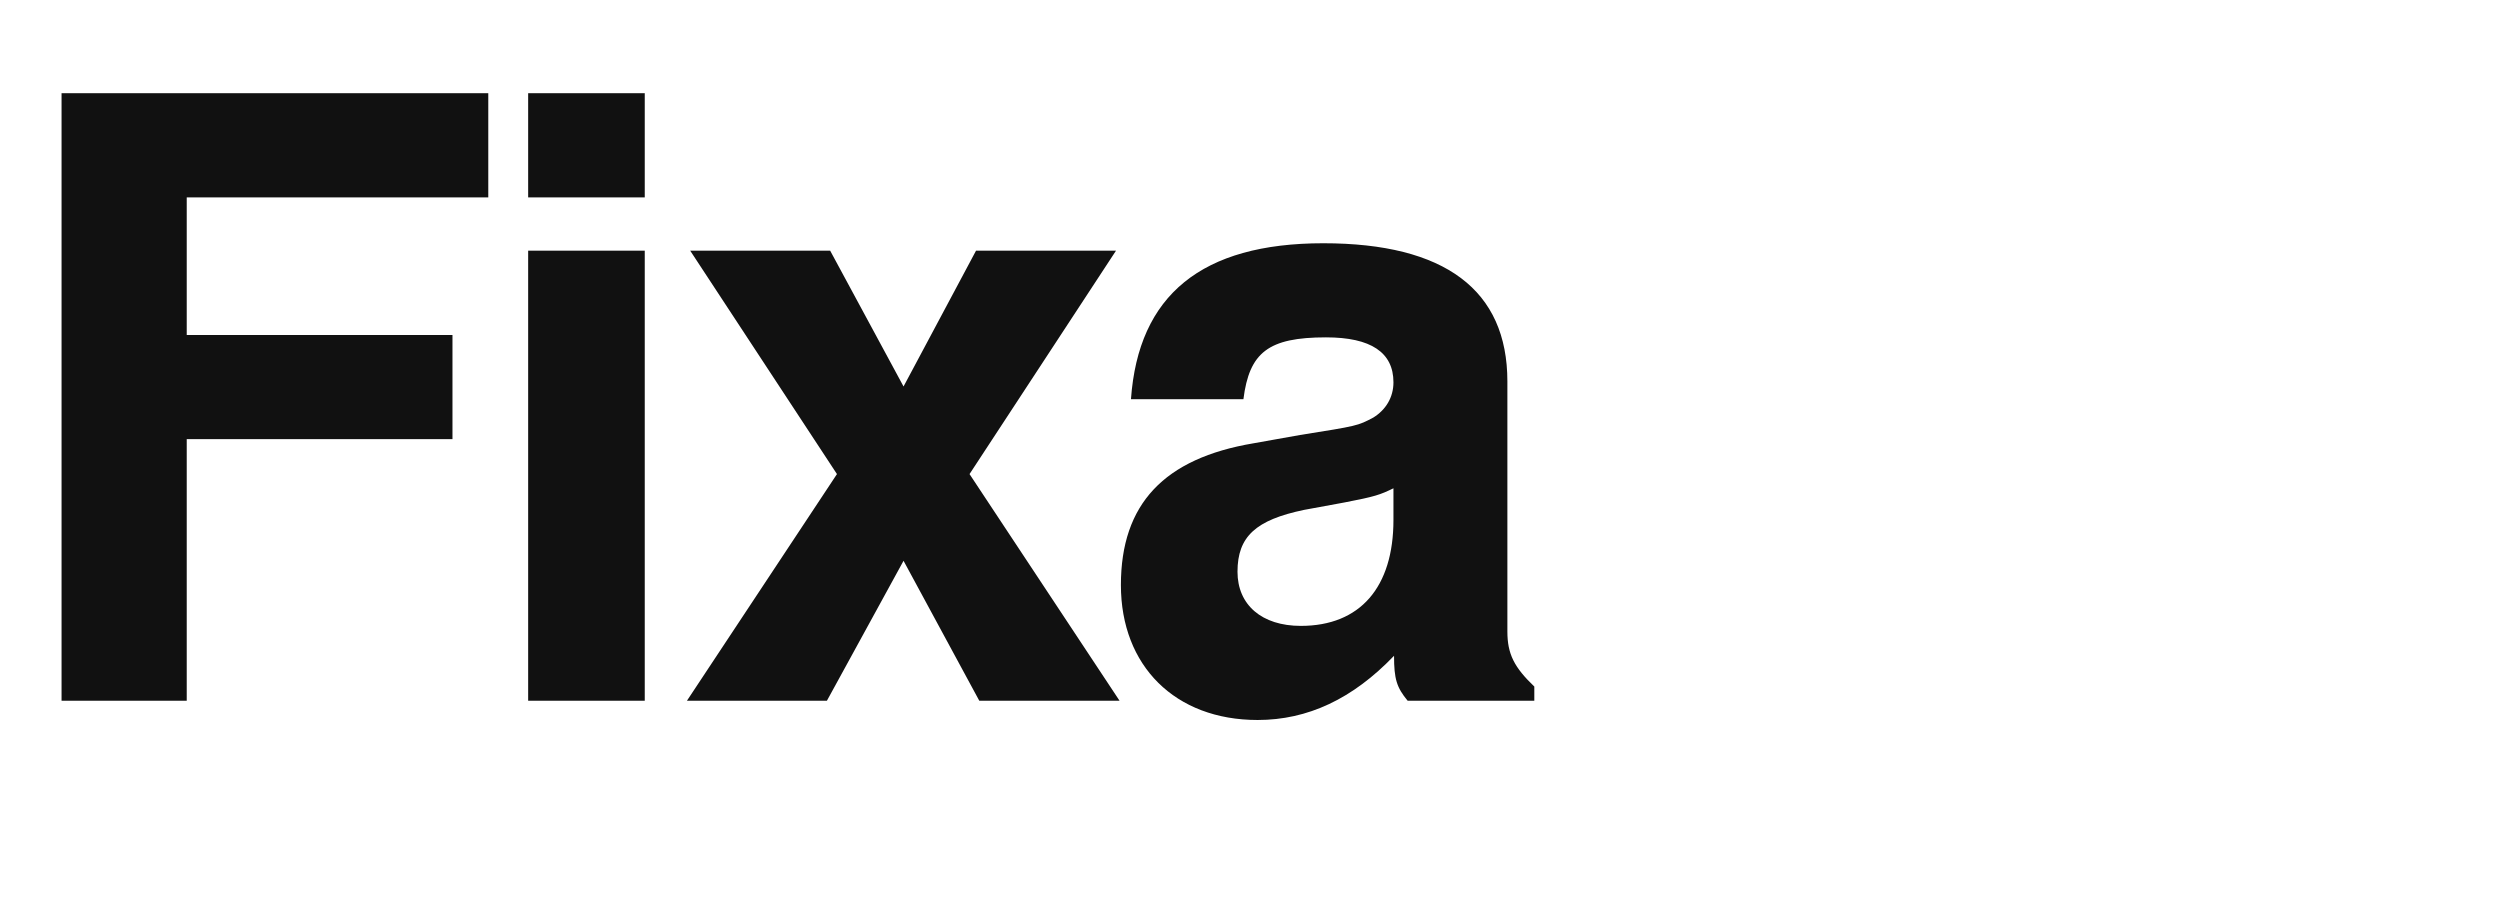
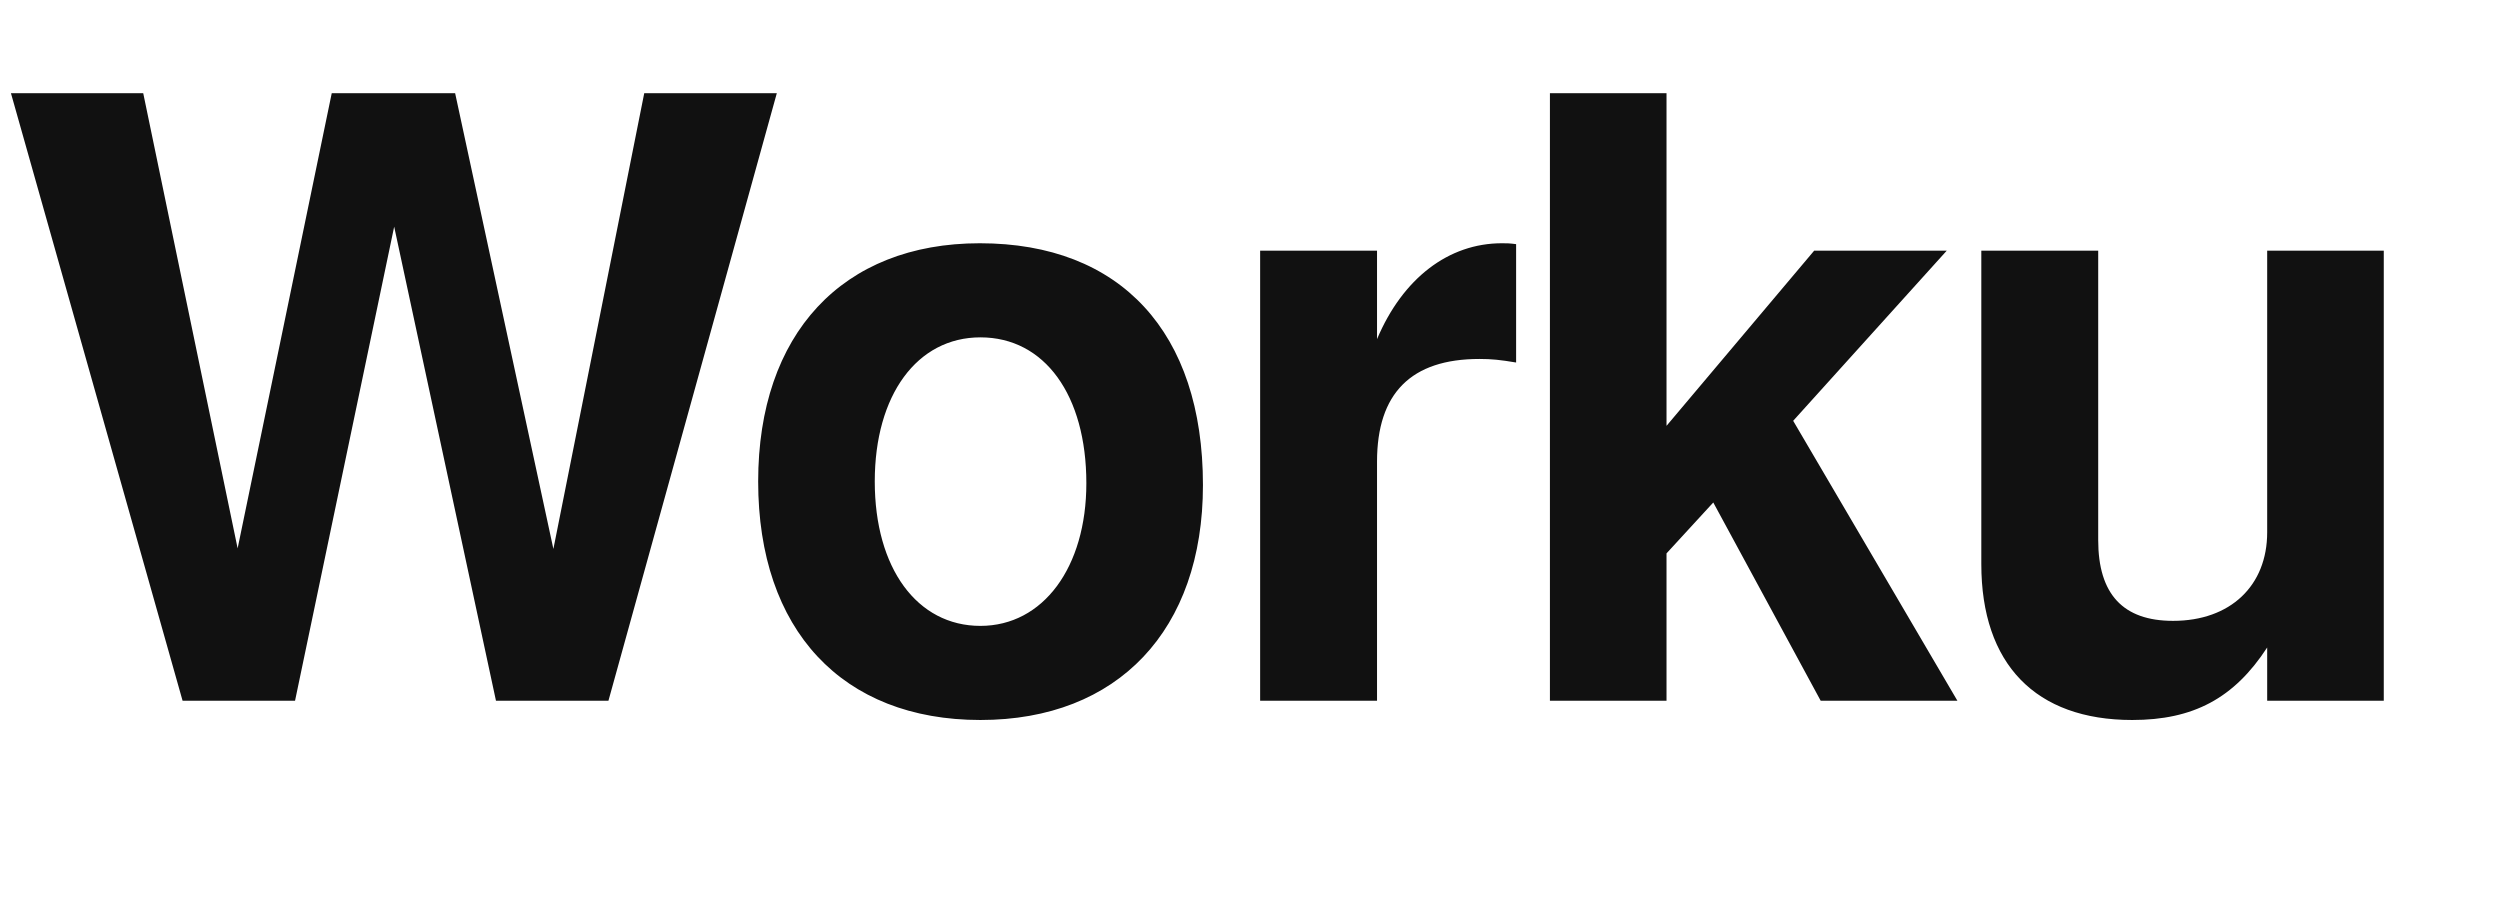
- <svg xmlns="http://www.w3.org/2000/svg" viewBox="0 0 132 48" role="img" aria-label="Fixa">
-   <text x="0" y="37" font-family="'Segoe UI', Helvetica, Arial, sans-serif" font-size="44" font-weight="800" letter-spacing="-1.6" fill="#111111">Fixa</text>
+ <svg xmlns="http://www.w3.org/2000/svg" viewBox="0 0 132 48" role="img" aria-label="Worku">
+   <text x="0" y="37" font-family="'Segoe UI', Helvetica, Arial, sans-serif" font-size="44" font-weight="800" letter-spacing="-1.6" fill="#111111">Worku</text>
</svg>
